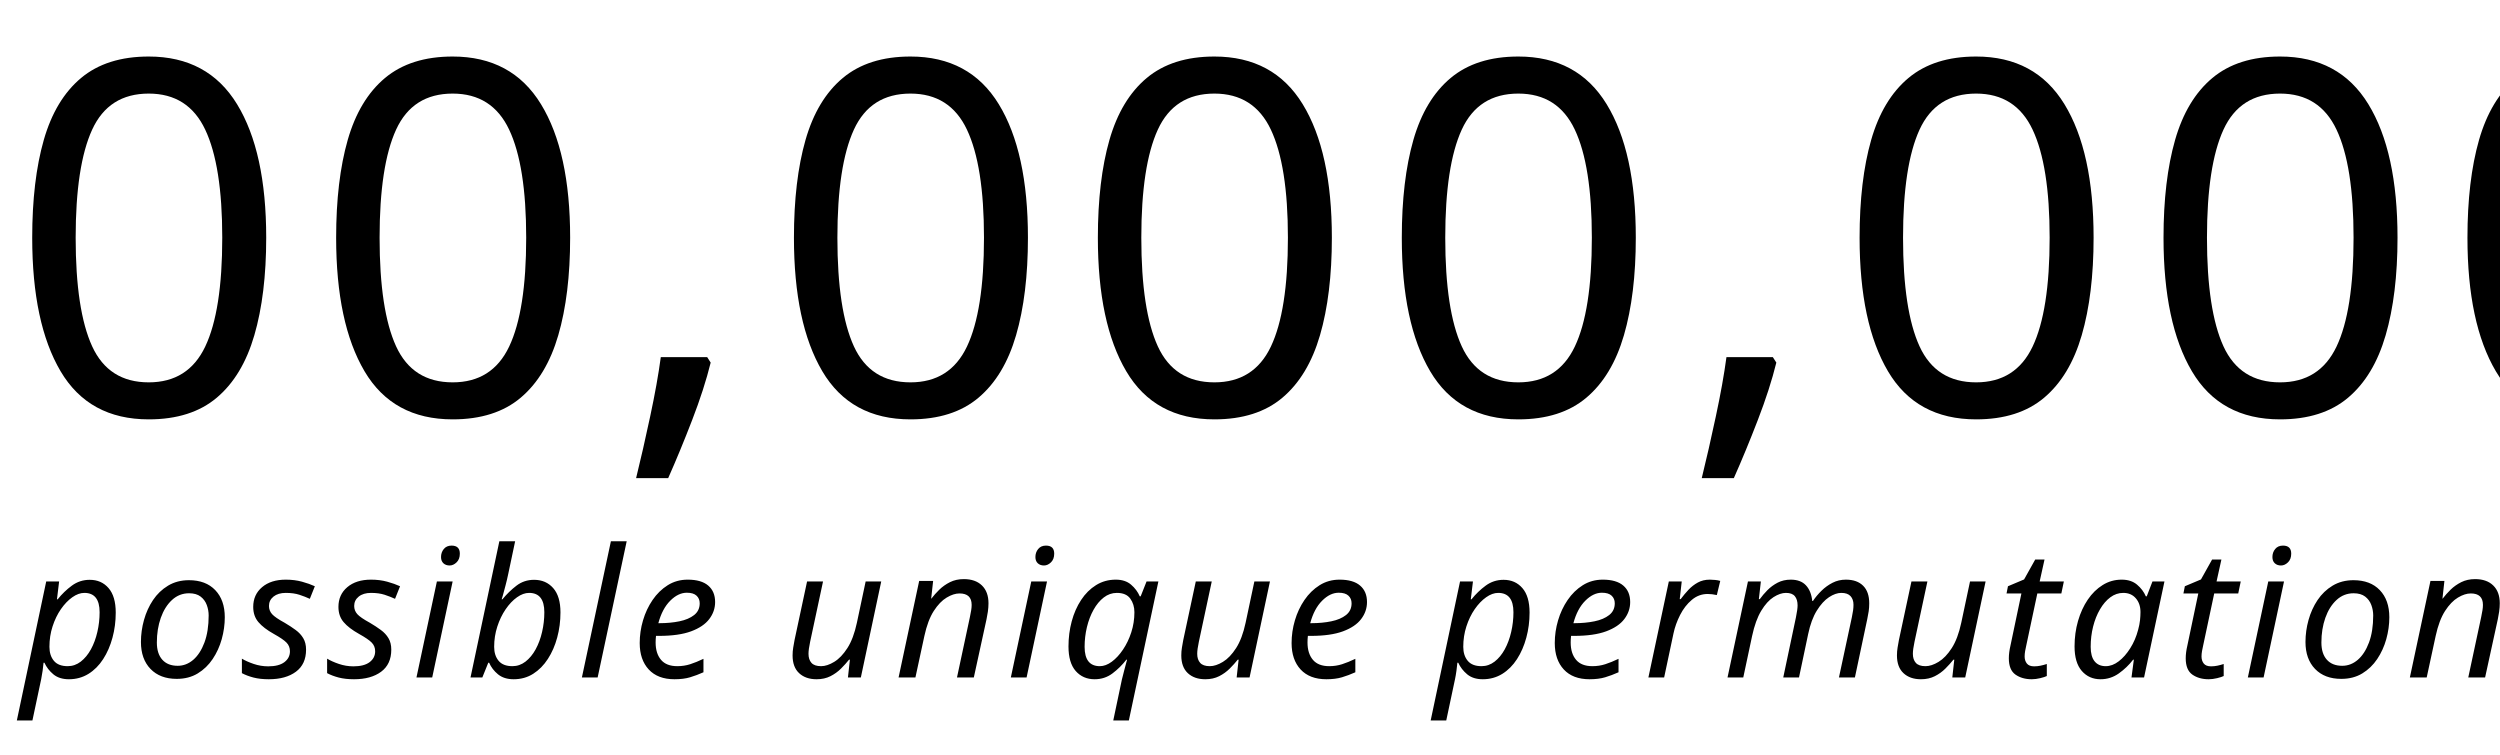
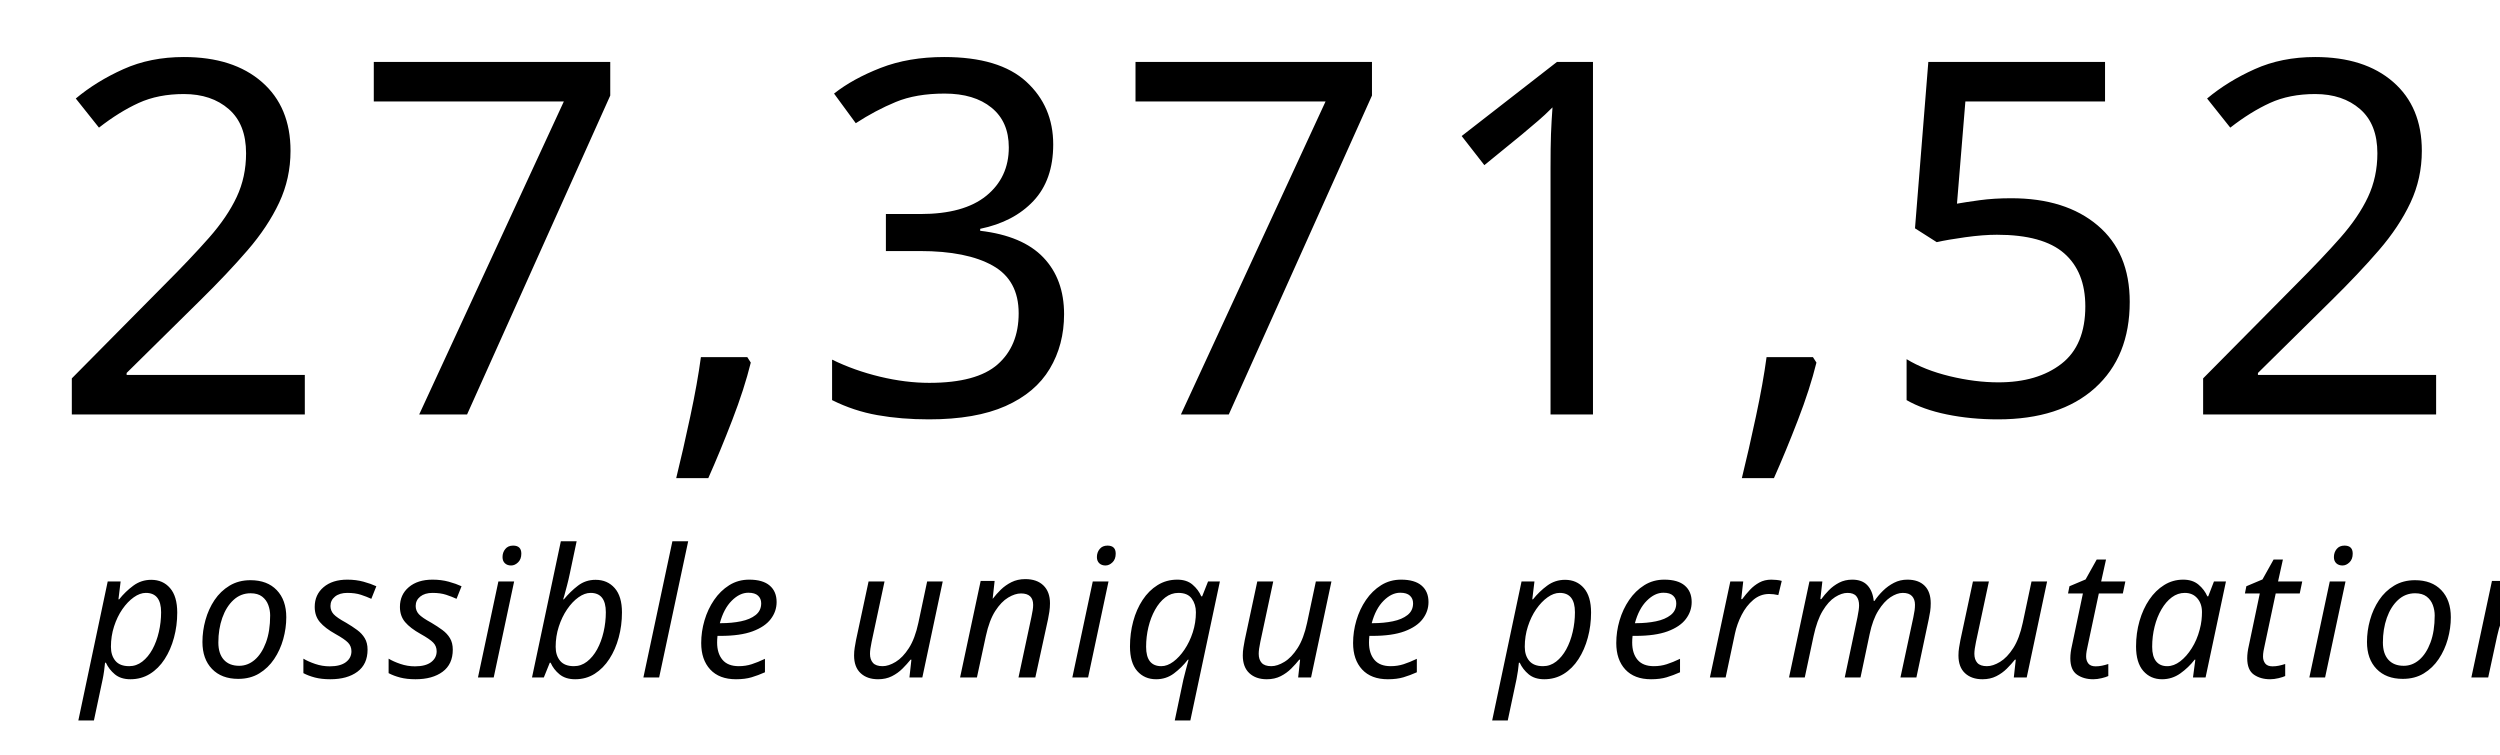
- <svg xmlns="http://www.w3.org/2000/svg" id="math-result" width="935px" height="282px" viewBox="0 0 935 282" version="1.1">
+ <svg xmlns="http://www.w3.org/2000/svg" id="math-result" width="935px" height="282px" viewBox="0 0 905 282" version="1.1">
  <defs />
  <g id="Page-1" stroke="none" stroke-width="1" fill="none" fill-rule="evenodd">
    <g id="result" transform="translate(3, -45)" font-family="Tiempos Headline" fill="#000000">
-       <text id="rh-perm-num" font-size="184.62" font-weight="526" line-spacing="156" letter-spacing="8.067">
-         <tspan x="0" y="200">00,000,000</tspan>
+       <text id="number-total" font-size="184.62" font-weight="526" line-spacing="156" letter-spacing="8.067">
+         <tspan x="0" y="200" data-duration="1000">27,371,520</tspan>
      </text>
      <text id="possible-unique-perm" font-size="67" font-style="italic" font-weight="normal" line-spacing="147" letter-spacing="2.928">
-         <tspan x="4.768" y="298.37">possible unique permutations</tspan>
+         <tspan x="12.768" y="298.37">possible unique permutations</tspan>
      </text>
    </g>
  </g>
</svg>
